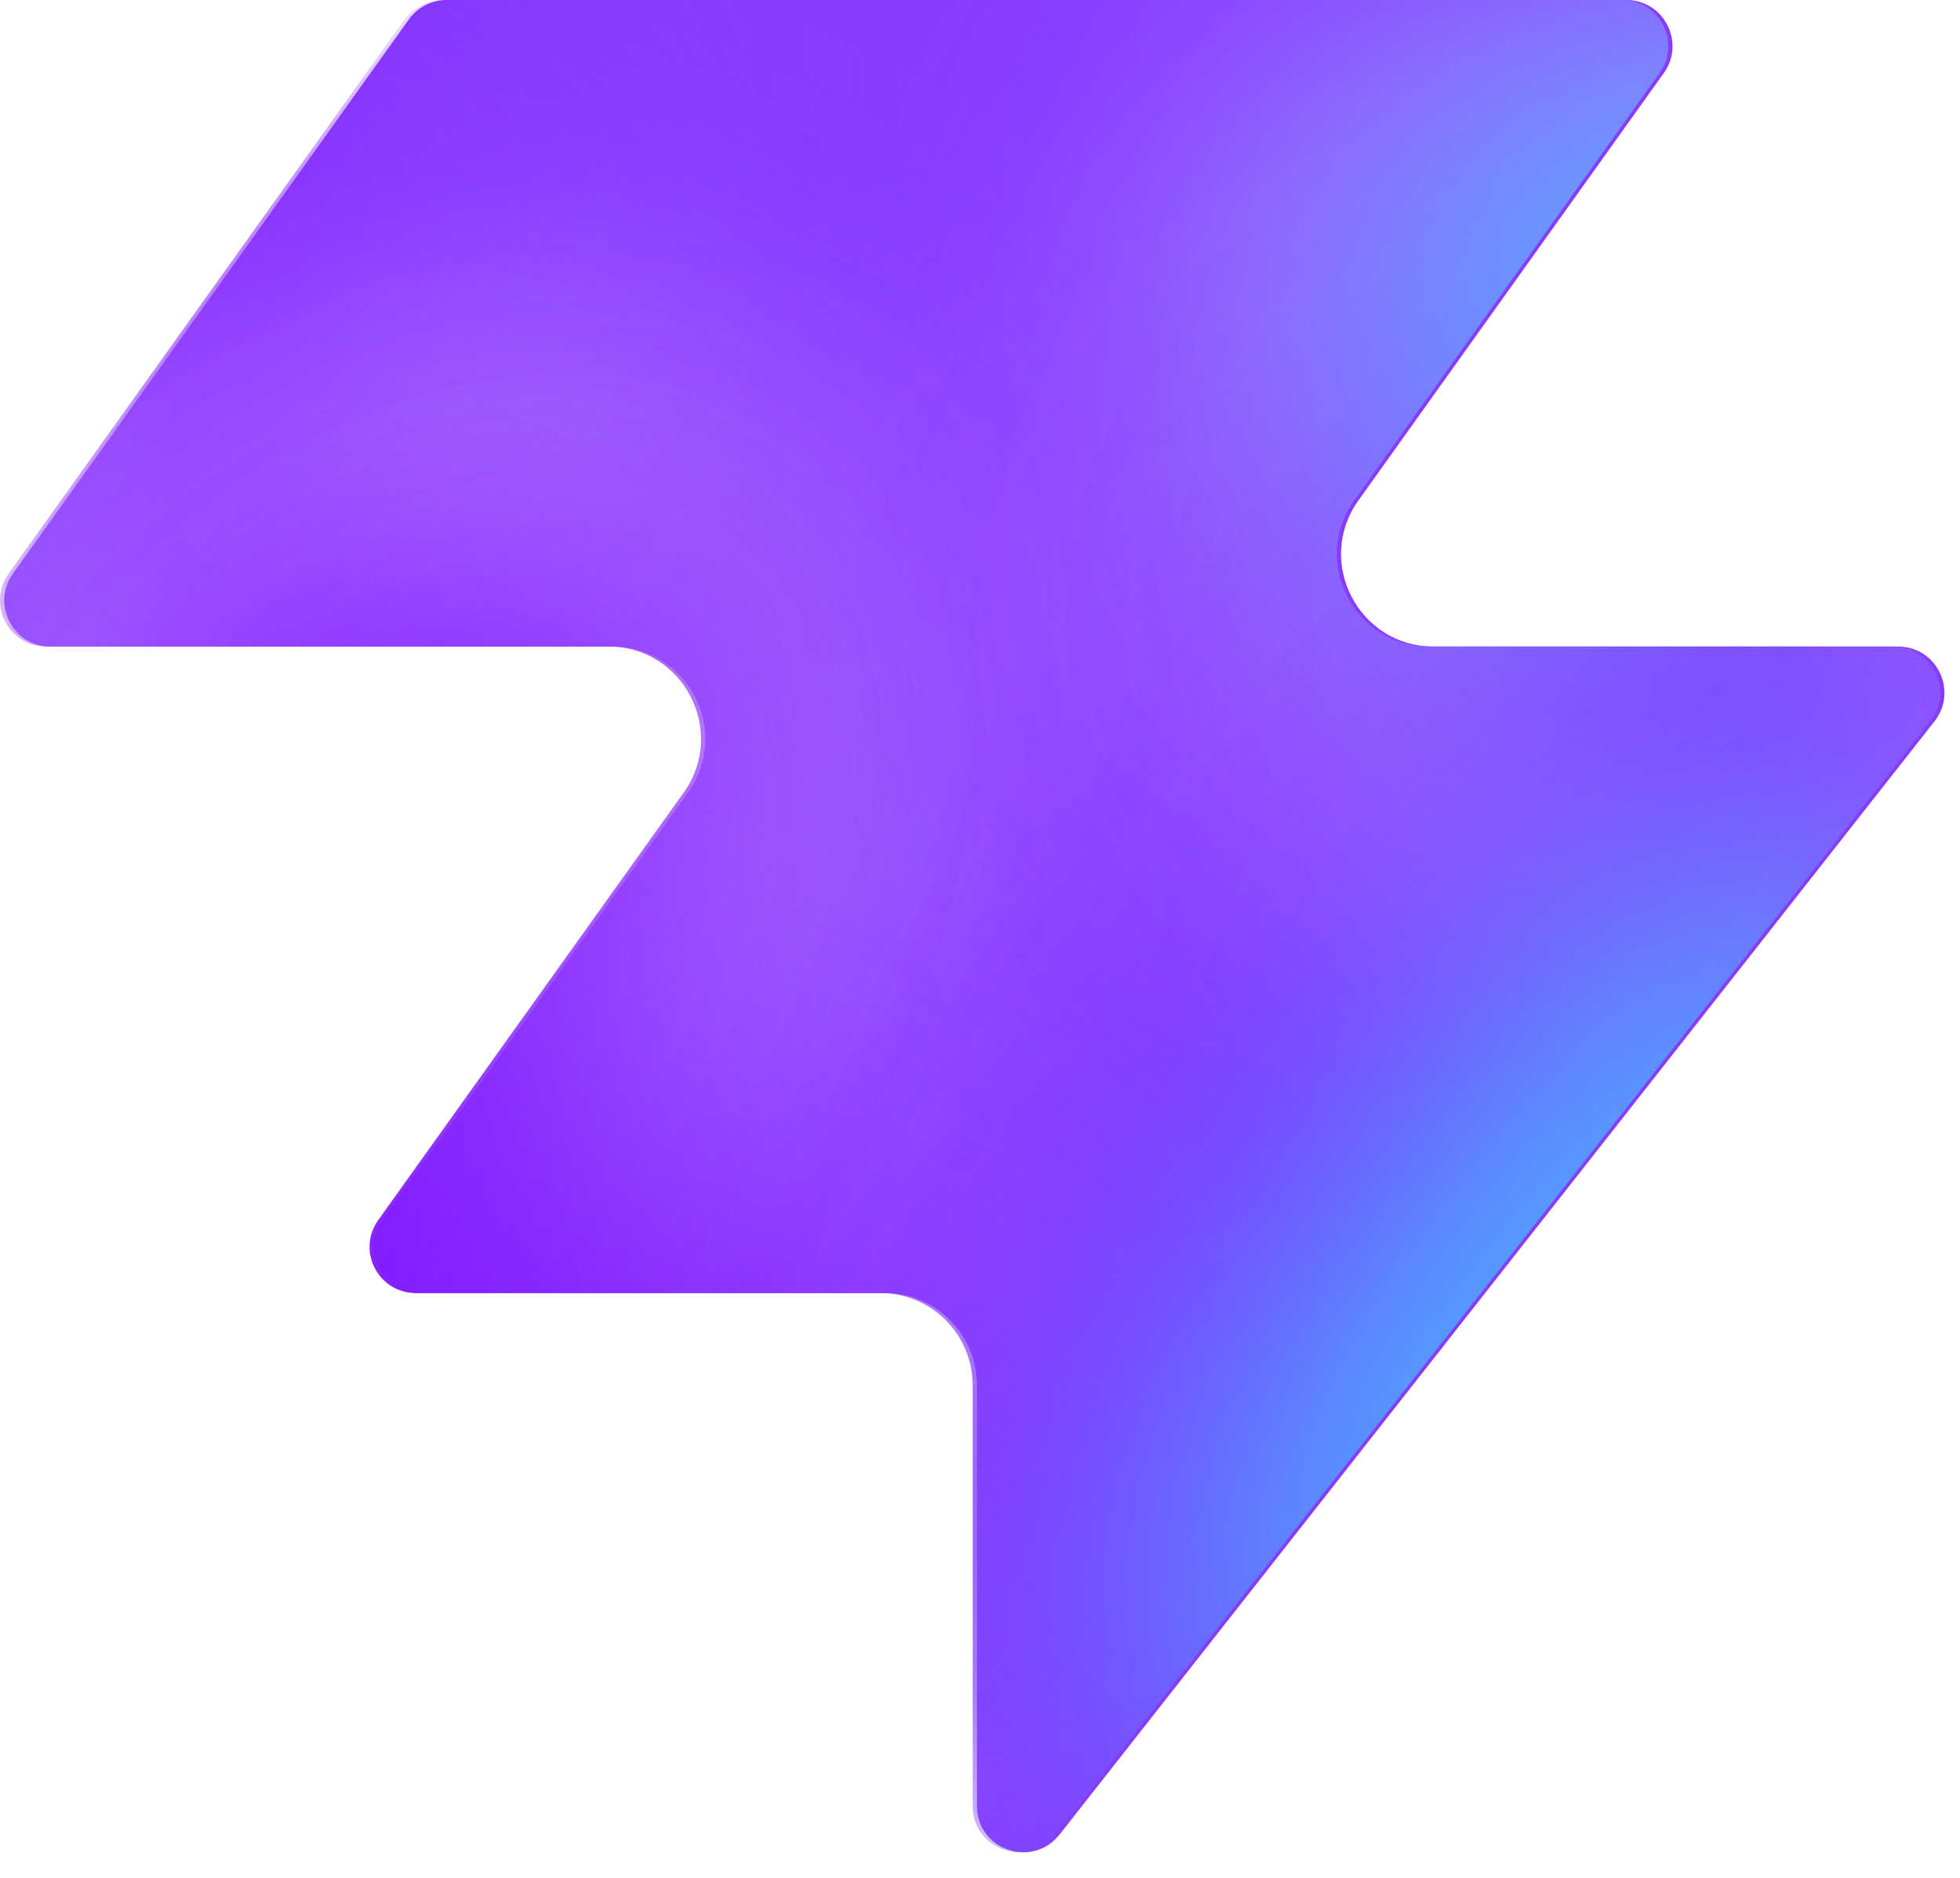
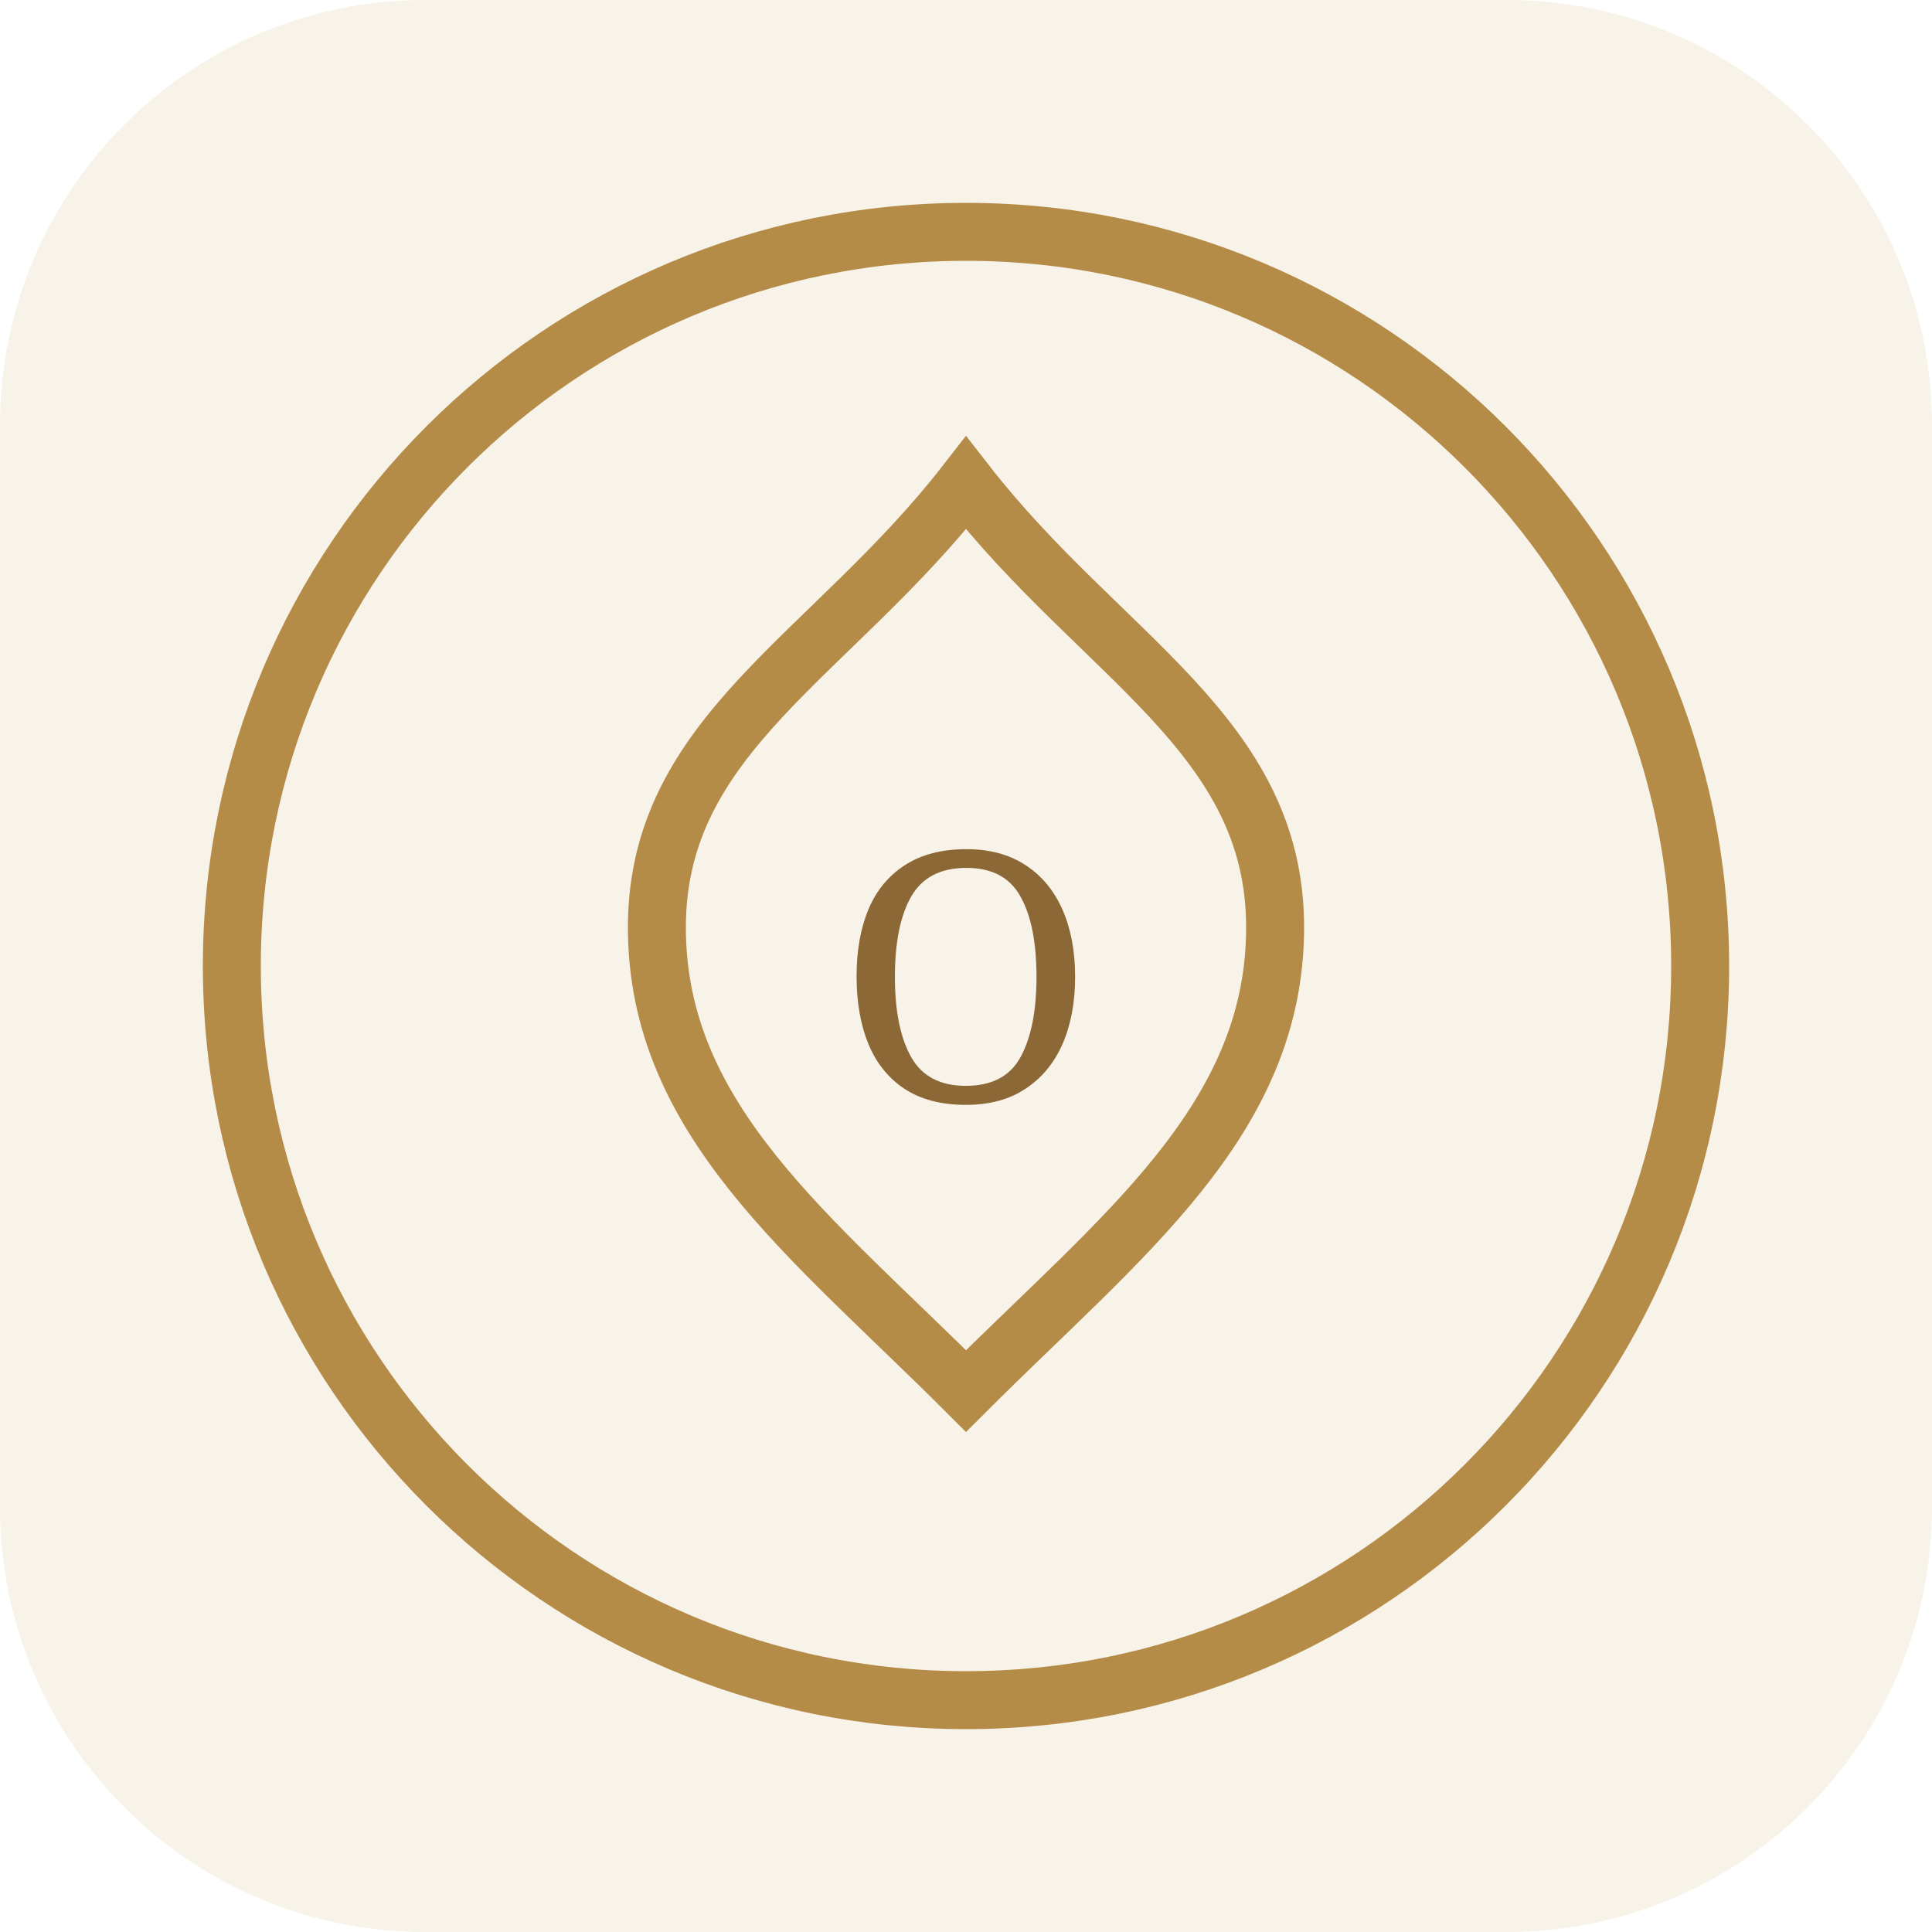
- <svg xmlns="http://www.w3.org/2000/svg" width="48" height="46" fill="none" viewBox="0 0 48 46">
-   <path fill="#863bff" d="M25.946 44.938c-.664.845-2.021.375-2.021-.698V33.937a2.26 2.26 0 0 0-2.262-2.262H10.287c-.92 0-1.456-1.04-.92-1.788l7.48-10.471c1.07-1.497 0-3.578-1.842-3.578H1.237c-.92 0-1.456-1.04-.92-1.788L10.013.474c.214-.297.556-.474.92-.474h28.894c.92 0 1.456 1.04.92 1.788l-7.48 10.471c-1.07 1.498 0 3.579 1.842 3.579h11.377c.943 0 1.473 1.088.89 1.83L25.947 44.94z" style="fill:#863bff;fill:color(display-p3 .525 .23 1);fill-opacity:1" />
-   <mask id="a" width="48" height="46" x="0" y="0" maskUnits="userSpaceOnUse" style="mask-type:alpha">
-     <path fill="#000" d="M25.842 44.938c-.664.844-2.021.375-2.021-.698V33.937a2.26 2.26 0 0 0-2.262-2.262H10.183c-.92 0-1.456-1.04-.92-1.788l7.48-10.471c1.07-1.498 0-3.579-1.842-3.579H1.133c-.92 0-1.456-1.04-.92-1.787L9.91.473c.214-.297.556-.474.92-.474h28.894c.92 0 1.456 1.04.92 1.788l-7.48 10.471c-1.07 1.498 0 3.578 1.842 3.578h11.377c.943 0 1.473 1.088.89 1.832L25.843 44.94z" style="fill:#000;fill-opacity:1" />
-   </mask>
-   <g mask="url(#a)">
-     <g filter="url(#b)">
-       <ellipse cx="5.508" cy="14.704" fill="#ede6ff" rx="5.508" ry="14.704" style="fill:#ede6ff;fill:color(display-p3 .927 .903 1);fill-opacity:1" transform="matrix(.00324 1 1 -.00324 -4.47 31.516)" />
-     </g>
-     <g filter="url(#c)">
-       <ellipse cx="10.399" cy="29.851" fill="#ede6ff" rx="10.399" ry="29.851" style="fill:#ede6ff;fill:color(display-p3 .927 .903 1);fill-opacity:1" transform="matrix(.00324 1 1 -.00324 -39.328 7.883)" />
-     </g>
-     <g filter="url(#d)">
-       <ellipse cx="5.508" cy="30.487" fill="#7e14ff" rx="5.508" ry="30.487" style="fill:#7e14ff;fill:color(display-p3 .492 .077 1);fill-opacity:1" transform="rotate(89.814 -25.913 -14.639)scale(1 -1)" />
-     </g>
-     <g filter="url(#e)">
-       <ellipse cx="5.508" cy="30.599" fill="#7e14ff" rx="5.508" ry="30.599" style="fill:#7e14ff;fill:color(display-p3 .492 .077 1);fill-opacity:1" transform="rotate(89.814 -32.644 -3.334)scale(1 -1)" />
-     </g>
-     <g filter="url(#f)">
-       <ellipse cx="5.508" cy="30.599" fill="#7e14ff" rx="5.508" ry="30.599" style="fill:#7e14ff;fill:color(display-p3 .492 .077 1);fill-opacity:1" transform="matrix(.00324 1 1 -.00324 -34.34 30.47)" />
-     </g>
-     <g filter="url(#g)">
-       <ellipse cx="14.072" cy="22.078" fill="#ede6ff" rx="14.072" ry="22.078" style="fill:#ede6ff;fill:color(display-p3 .927 .903 1);fill-opacity:1" transform="rotate(93.35 24.506 48.493)scale(-1 1)" />
-     </g>
-     <g filter="url(#h)">
-       <ellipse cx="3.47" cy="21.501" fill="#7e14ff" rx="3.47" ry="21.501" style="fill:#7e14ff;fill:color(display-p3 .492 .077 1);fill-opacity:1" transform="rotate(89.009 28.708 47.59)scale(-1 1)" />
-     </g>
-     <g filter="url(#i)">
-       <ellipse cx="3.47" cy="21.501" fill="#7e14ff" rx="3.47" ry="21.501" style="fill:#7e14ff;fill:color(display-p3 .492 .077 1);fill-opacity:1" transform="rotate(89.009 28.708 47.59)scale(-1 1)" />
-     </g>
-     <g filter="url(#j)">
-       <ellipse cx=".387" cy="8.972" fill="#7e14ff" rx="4.407" ry="29.108" style="fill:#7e14ff;fill:color(display-p3 .492 .077 1);fill-opacity:1" transform="rotate(39.51 .387 8.972)" />
-     </g>
-     <g filter="url(#k)">
-       <ellipse cx="47.523" cy="-6.092" fill="#7e14ff" rx="4.407" ry="29.108" style="fill:#7e14ff;fill:color(display-p3 .492 .077 1);fill-opacity:1" transform="rotate(37.892 47.523 -6.092)" />
-     </g>
-     <g filter="url(#l)">
-       <ellipse cx="41.412" cy="6.333" fill="#47bfff" rx="5.971" ry="9.665" style="fill:#47bfff;fill:color(display-p3 .28 .748 1);fill-opacity:1" transform="rotate(37.892 41.412 6.333)" />
-     </g>
-     <g filter="url(#m)">
-       <ellipse cx="-1.879" cy="38.332" fill="#7e14ff" rx="4.407" ry="29.108" style="fill:#7e14ff;fill:color(display-p3 .492 .077 1);fill-opacity:1" transform="rotate(37.892 -1.88 38.332)" />
-     </g>
-     <g filter="url(#n)">
-       <ellipse cx="-1.879" cy="38.332" fill="#7e14ff" rx="4.407" ry="29.108" style="fill:#7e14ff;fill:color(display-p3 .492 .077 1);fill-opacity:1" transform="rotate(37.892 -1.88 38.332)" />
-     </g>
-     <g filter="url(#o)">
-       <ellipse cx="35.651" cy="29.907" fill="#7e14ff" rx="4.407" ry="29.108" style="fill:#7e14ff;fill:color(display-p3 .492 .077 1);fill-opacity:1" transform="rotate(37.892 35.651 29.907)" />
-     </g>
-     <g filter="url(#p)">
-       <ellipse cx="38.418" cy="32.4" fill="#47bfff" rx="5.971" ry="15.297" style="fill:#47bfff;fill:color(display-p3 .28 .748 1);fill-opacity:1" transform="rotate(37.892 38.418 32.4)" />
-     </g>
-   </g>
-   <defs>
-     <filter id="b" width="60.045" height="41.654" x="-19.77" y="16.149" color-interpolation-filters="sRGB" filterUnits="userSpaceOnUse">
-       <feFlood flood-opacity="0" result="BackgroundImageFix" />
-       <feBlend in="SourceGraphic" in2="BackgroundImageFix" result="shape" />
-       <feGaussianBlur result="effect1_foregroundBlur_2002_17158" stdDeviation="7.659" />
-     </filter>
-     <filter id="c" width="90.34" height="51.437" x="-54.613" y="-7.533" color-interpolation-filters="sRGB" filterUnits="userSpaceOnUse">
-       <feFlood flood-opacity="0" result="BackgroundImageFix" />
-       <feBlend in="SourceGraphic" in2="BackgroundImageFix" result="shape" />
-       <feGaussianBlur result="effect1_foregroundBlur_2002_17158" stdDeviation="7.659" />
-     </filter>
-     <filter id="d" width="79.355" height="29.4" x="-49.64" y="2.03" color-interpolation-filters="sRGB" filterUnits="userSpaceOnUse">
-       <feFlood flood-opacity="0" result="BackgroundImageFix" />
-       <feBlend in="SourceGraphic" in2="BackgroundImageFix" result="shape" />
-       <feGaussianBlur result="effect1_foregroundBlur_2002_17158" stdDeviation="4.596" />
-     </filter>
-     <filter id="e" width="79.579" height="29.4" x="-45.045" y="20.029" color-interpolation-filters="sRGB" filterUnits="userSpaceOnUse">
-       <feFlood flood-opacity="0" result="BackgroundImageFix" />
-       <feBlend in="SourceGraphic" in2="BackgroundImageFix" result="shape" />
-       <feGaussianBlur result="effect1_foregroundBlur_2002_17158" stdDeviation="4.596" />
-     </filter>
-     <filter id="f" width="79.579" height="29.4" x="-43.513" y="21.178" color-interpolation-filters="sRGB" filterUnits="userSpaceOnUse">
-       <feFlood flood-opacity="0" result="BackgroundImageFix" />
-       <feBlend in="SourceGraphic" in2="BackgroundImageFix" result="shape" />
-       <feGaussianBlur result="effect1_foregroundBlur_2002_17158" stdDeviation="4.596" />
-     </filter>
-     <filter id="g" width="74.749" height="58.852" x="15.756" y="-17.901" color-interpolation-filters="sRGB" filterUnits="userSpaceOnUse">
-       <feFlood flood-opacity="0" result="BackgroundImageFix" />
-       <feBlend in="SourceGraphic" in2="BackgroundImageFix" result="shape" />
-       <feGaussianBlur result="effect1_foregroundBlur_2002_17158" stdDeviation="7.659" />
-     </filter>
-     <filter id="h" width="61.377" height="25.362" x="23.548" y="2.284" color-interpolation-filters="sRGB" filterUnits="userSpaceOnUse">
-       <feFlood flood-opacity="0" result="BackgroundImageFix" />
-       <feBlend in="SourceGraphic" in2="BackgroundImageFix" result="shape" />
-       <feGaussianBlur result="effect1_foregroundBlur_2002_17158" stdDeviation="4.596" />
-     </filter>
-     <filter id="i" width="61.377" height="25.362" x="23.548" y="2.284" color-interpolation-filters="sRGB" filterUnits="userSpaceOnUse">
-       <feFlood flood-opacity="0" result="BackgroundImageFix" />
-       <feBlend in="SourceGraphic" in2="BackgroundImageFix" result="shape" />
-       <feGaussianBlur result="effect1_foregroundBlur_2002_17158" stdDeviation="4.596" />
-     </filter>
-     <filter id="j" width="56.045" height="63.649" x="-27.636" y="-22.853" color-interpolation-filters="sRGB" filterUnits="userSpaceOnUse">
-       <feFlood flood-opacity="0" result="BackgroundImageFix" />
-       <feBlend in="SourceGraphic" in2="BackgroundImageFix" result="shape" />
-       <feGaussianBlur result="effect1_foregroundBlur_2002_17158" stdDeviation="4.596" />
-     </filter>
-     <filter id="k" width="54.814" height="64.646" x="20.116" y="-38.415" color-interpolation-filters="sRGB" filterUnits="userSpaceOnUse">
-       <feFlood flood-opacity="0" result="BackgroundImageFix" />
-       <feBlend in="SourceGraphic" in2="BackgroundImageFix" result="shape" />
-       <feGaussianBlur result="effect1_foregroundBlur_2002_17158" stdDeviation="4.596" />
-     </filter>
-     <filter id="l" width="33.541" height="35.313" x="24.641" y="-11.323" color-interpolation-filters="sRGB" filterUnits="userSpaceOnUse">
-       <feFlood flood-opacity="0" result="BackgroundImageFix" />
-       <feBlend in="SourceGraphic" in2="BackgroundImageFix" result="shape" />
-       <feGaussianBlur result="effect1_foregroundBlur_2002_17158" stdDeviation="4.596" />
-     </filter>
-     <filter id="m" width="54.814" height="64.646" x="-29.286" y="6.009" color-interpolation-filters="sRGB" filterUnits="userSpaceOnUse">
-       <feFlood flood-opacity="0" result="BackgroundImageFix" />
-       <feBlend in="SourceGraphic" in2="BackgroundImageFix" result="shape" />
-       <feGaussianBlur result="effect1_foregroundBlur_2002_17158" stdDeviation="4.596" />
-     </filter>
-     <filter id="n" width="54.814" height="64.646" x="-29.286" y="6.009" color-interpolation-filters="sRGB" filterUnits="userSpaceOnUse">
-       <feFlood flood-opacity="0" result="BackgroundImageFix" />
-       <feBlend in="SourceGraphic" in2="BackgroundImageFix" result="shape" />
-       <feGaussianBlur result="effect1_foregroundBlur_2002_17158" stdDeviation="4.596" />
-     </filter>
-     <filter id="o" width="54.814" height="64.646" x="8.244" y="-2.416" color-interpolation-filters="sRGB" filterUnits="userSpaceOnUse">
-       <feFlood flood-opacity="0" result="BackgroundImageFix" />
-       <feBlend in="SourceGraphic" in2="BackgroundImageFix" result="shape" />
-       <feGaussianBlur result="effect1_foregroundBlur_2002_17158" stdDeviation="4.596" />
-     </filter>
-     <filter id="p" width="39.409" height="43.623" x="18.713" y="10.588" color-interpolation-filters="sRGB" filterUnits="userSpaceOnUse">
-       <feFlood flood-opacity="0" result="BackgroundImageFix" />
-       <feBlend in="SourceGraphic" in2="BackgroundImageFix" result="shape" />
-       <feGaussianBlur result="effect1_foregroundBlur_2002_17158" stdDeviation="4.596" />
-     </filter>
-   </defs>
+ <svg xmlns="http://www.w3.org/2000/svg" viewBox="0 0 100 100">
+   <rect width="100" height="100" rx="22" fill="#f8f3e9" />
+   <circle cx="50" cy="50" r="38" fill="none" stroke="#b58b48" stroke-width="3" />
+   <path d="M50 25        C43 34 34 38 34 48        C34 58 42 64 50 72        C58 64 66 58 66 48        C66 38 57 34 50 25Z" fill="none" stroke="#b58b48" stroke-width="3" />
+   <text x="50" y="57" text-anchor="middle" font-family="serif" font-size="18" fill="#8d6837">O</text>
</svg>
